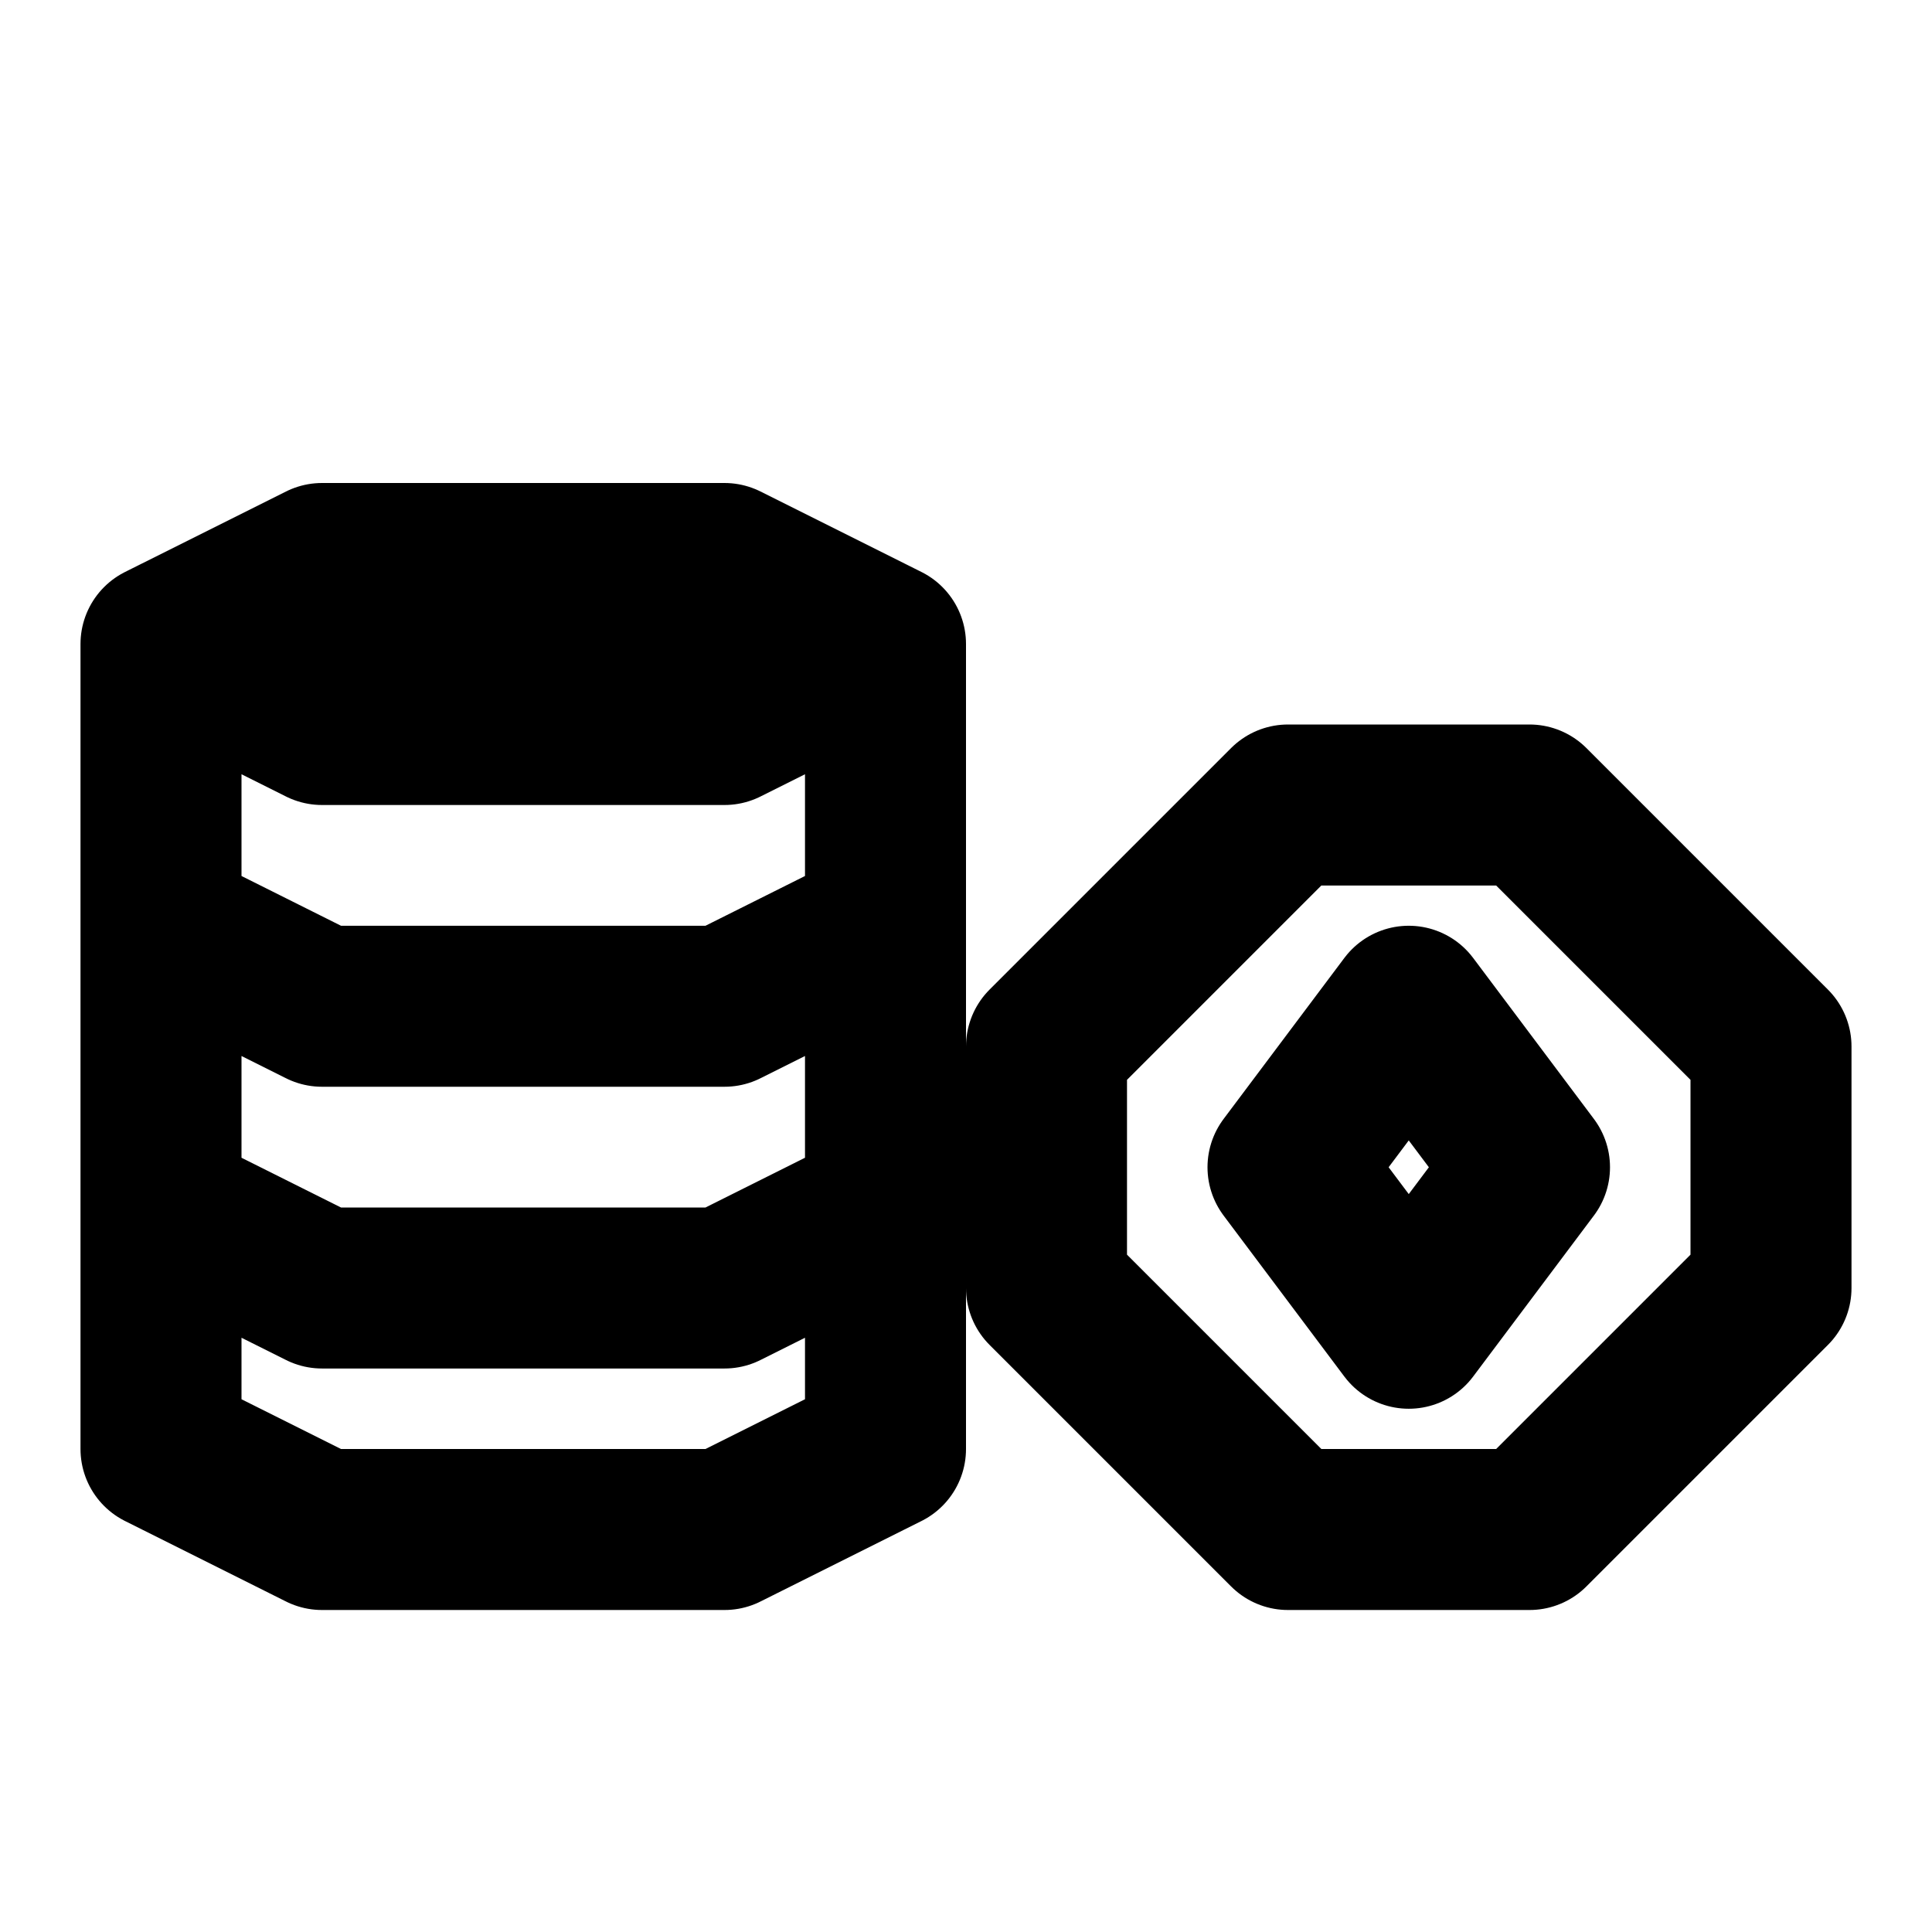
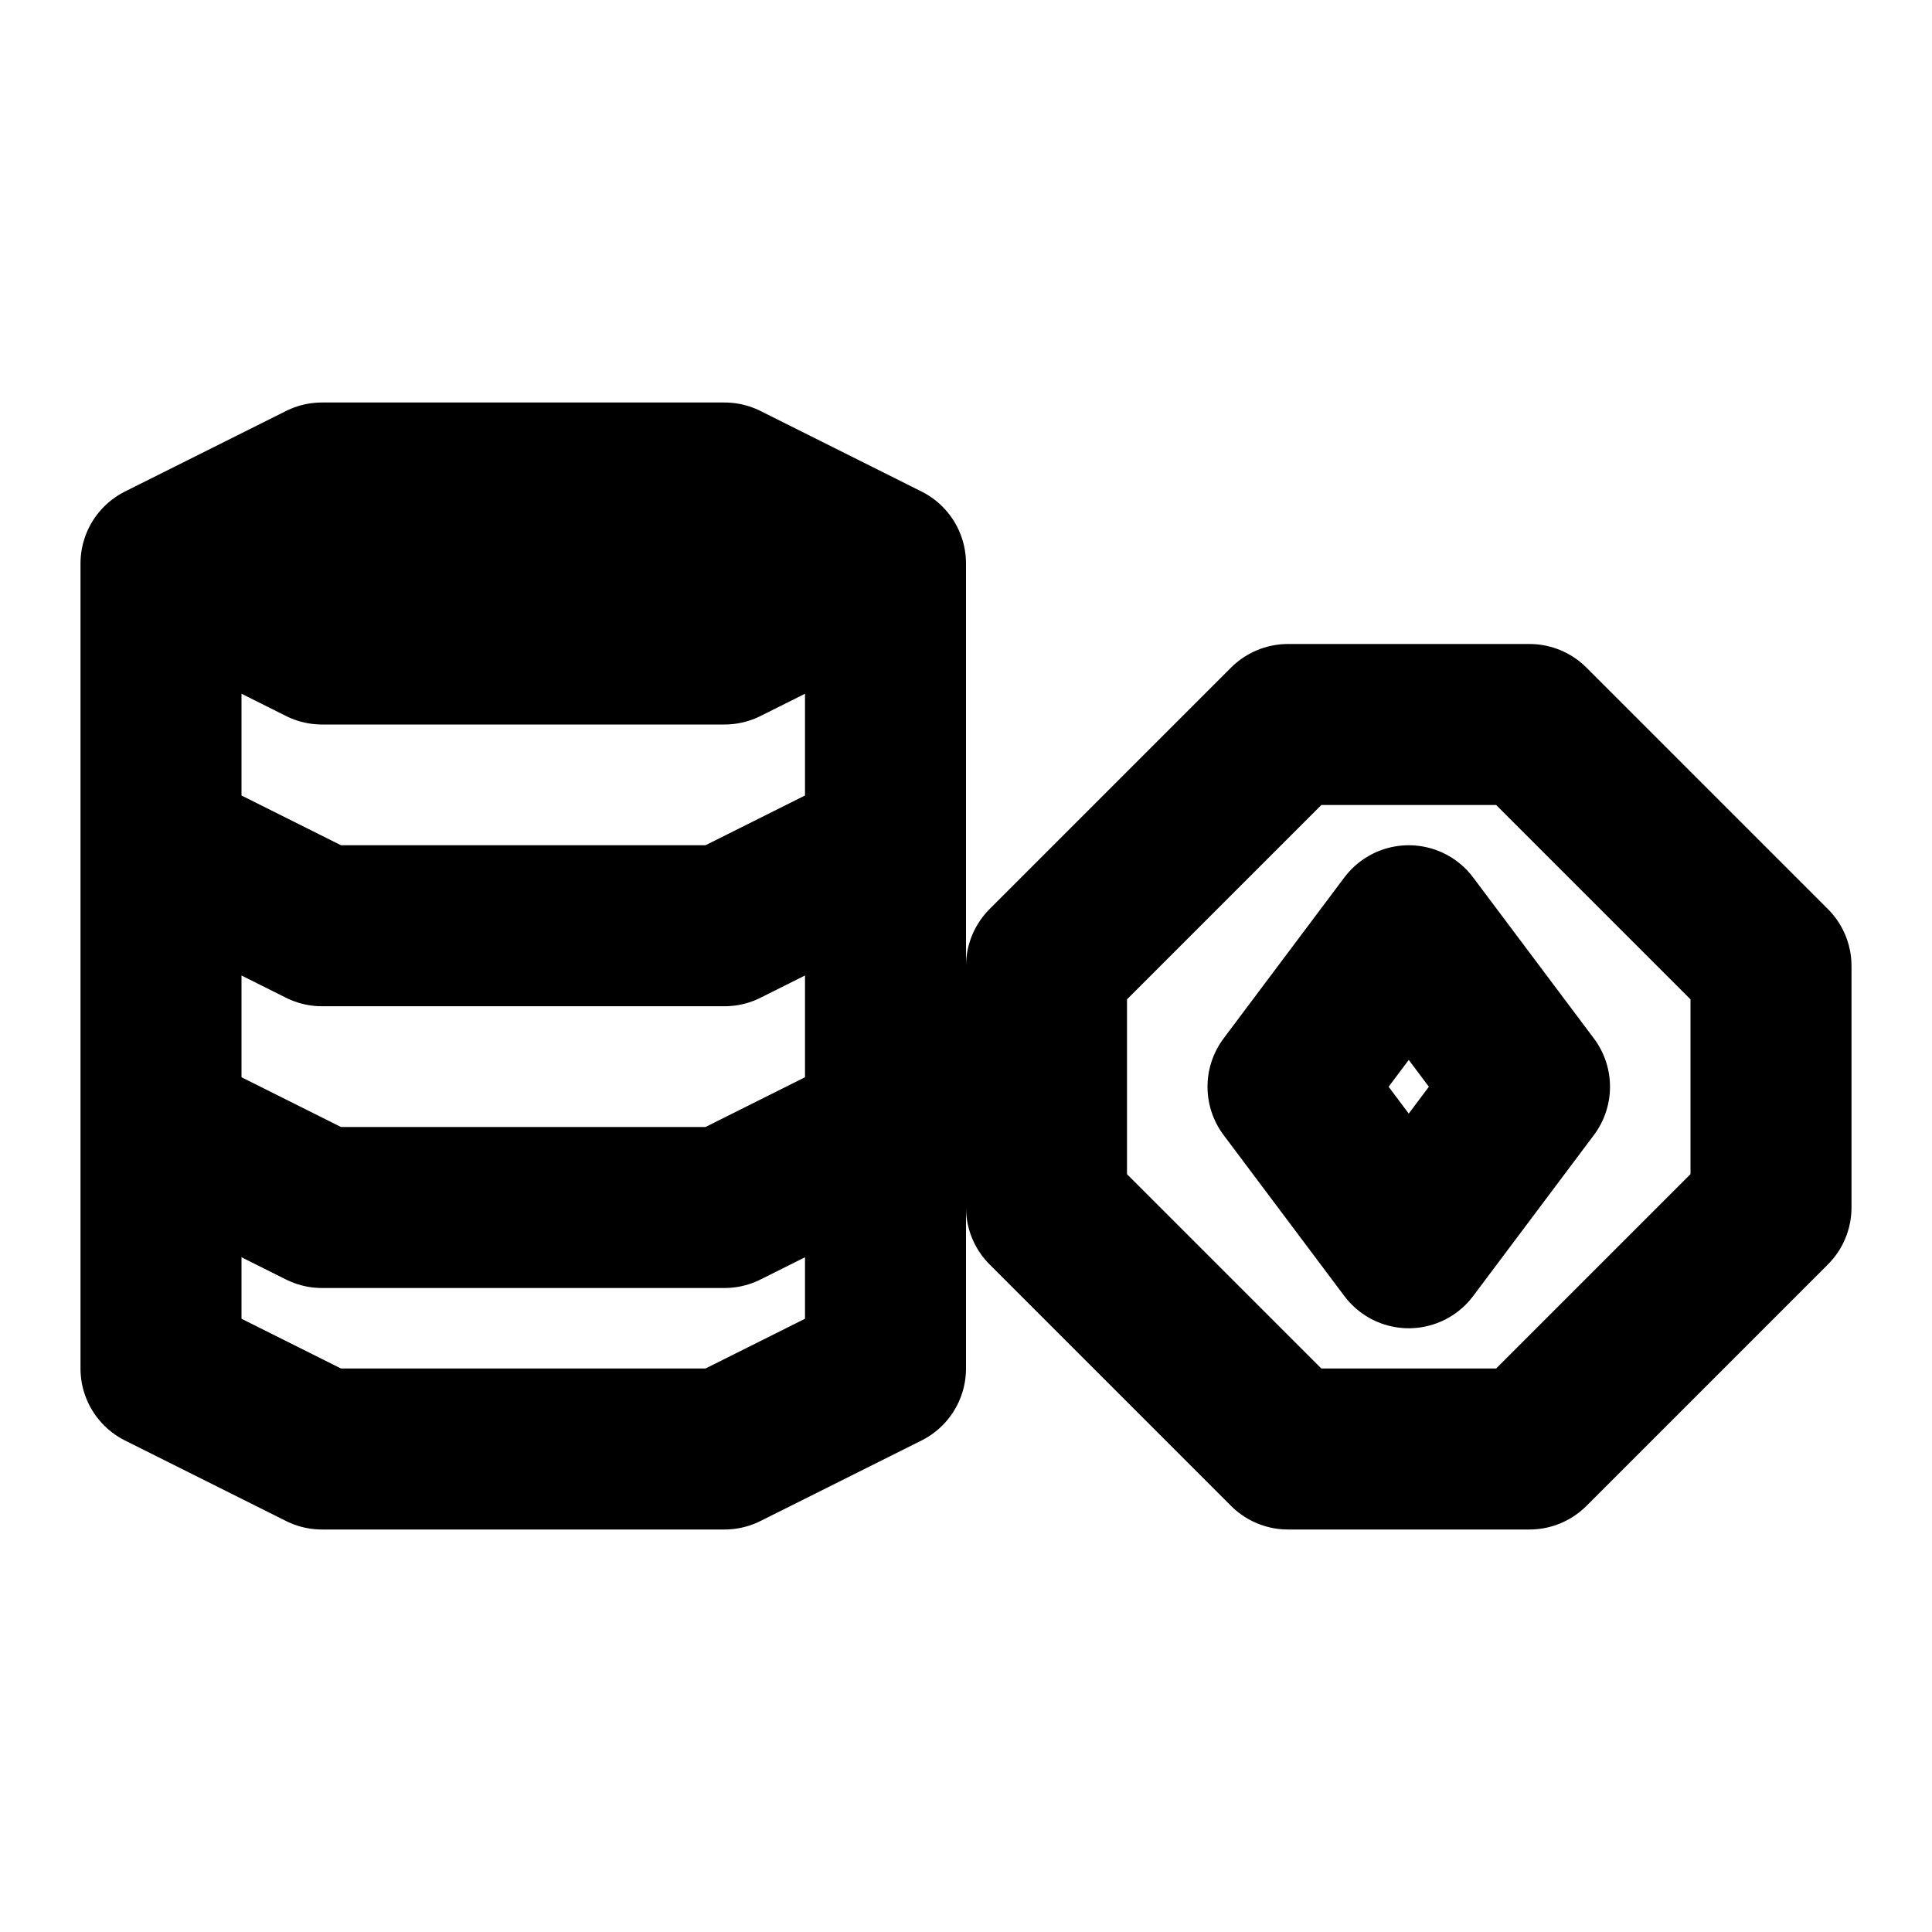
<svg xmlns="http://www.w3.org/2000/svg" viewBox="0 0 24 24" fill="none" stroke="currentColor" stroke-width="2" stroke-linecap="round" stroke-linejoin="round">
-   <path d="M2 8L4 7H9L11 8L9 9H4ZM2 8V18L4 19H9L11 18V8M2 11.5L4 12.5H9L11 11.5M2 15L4 16H9L11 15M16 10H19L22 13V16L19 19H16L13 16V13ZM17.5 12.5L19 14.5L17.5 16.5L16 14.5Z" />
+   <path d="M2 7L4 6H9L11 7L9 8H4ZM2 7V17L4 18H9L11 17V7M2 10.5L4 11.5H9L11 10.5M2 14L4 15H9L11 14M16 9H19L22 12V15L19 18H16L13 15V12ZM17.5 11.5L19 13.5L17.5 15.5L16 13.5Z" />
</svg>
